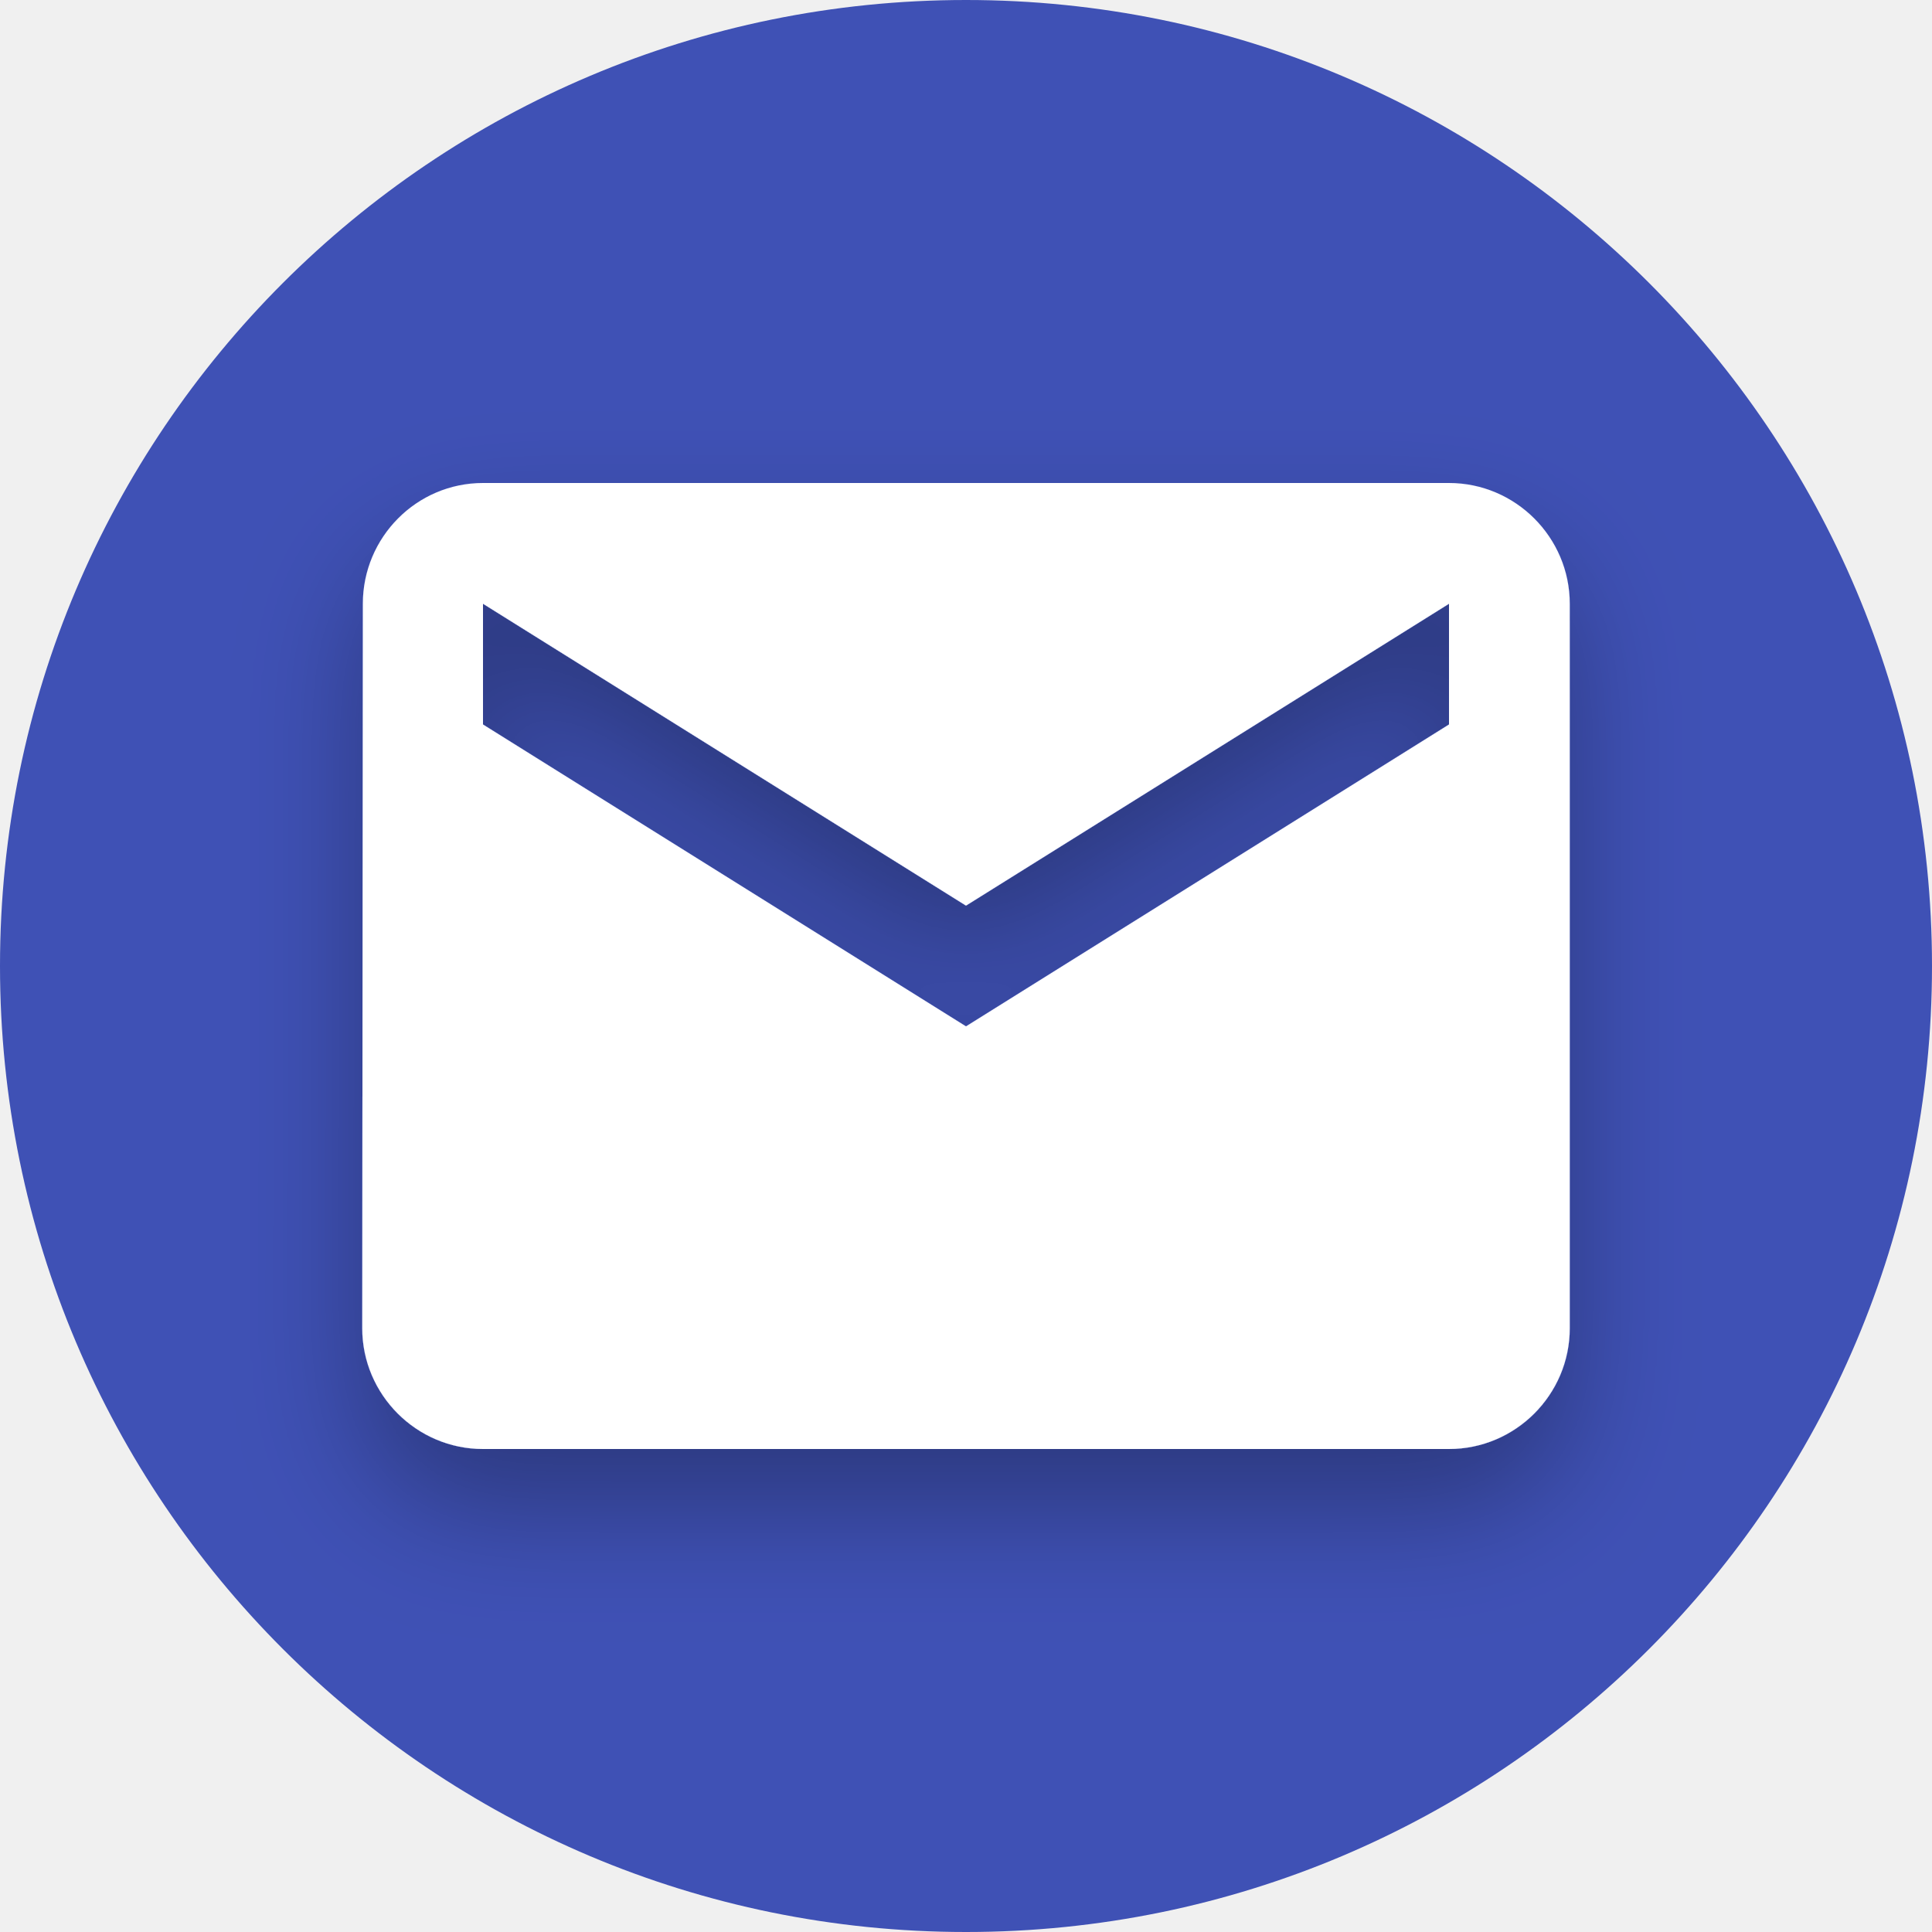
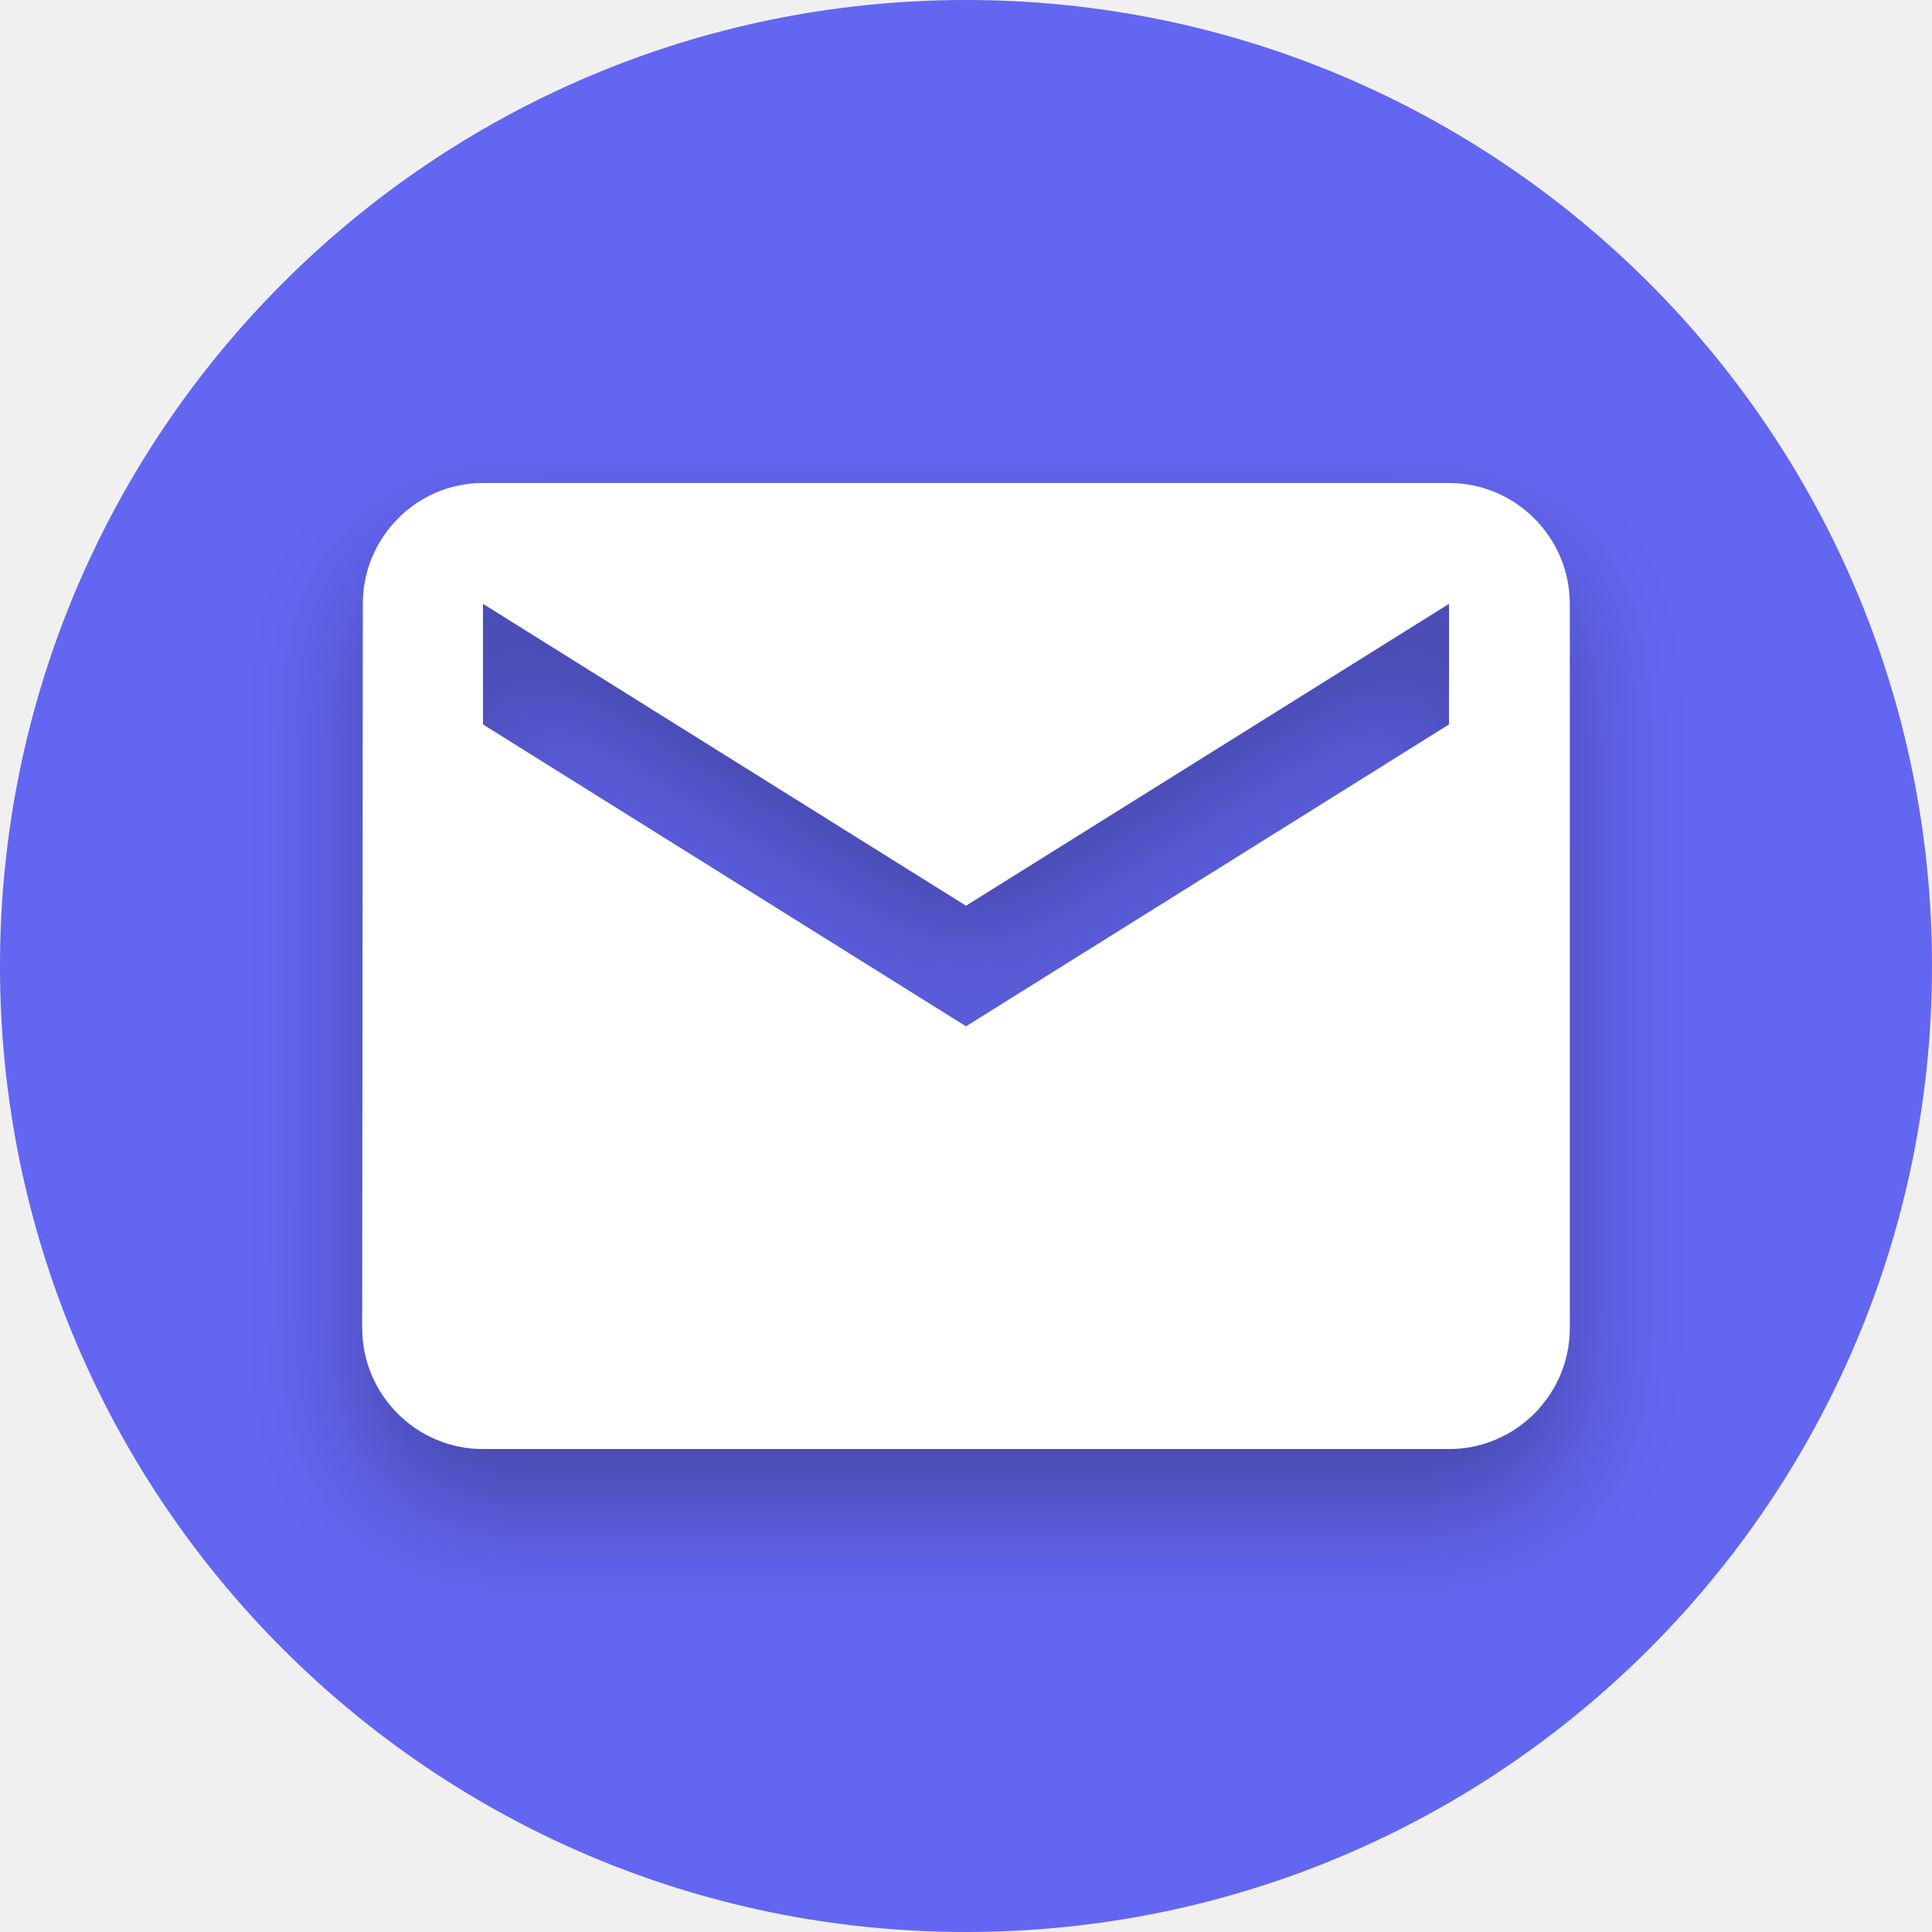
<svg xmlns="http://www.w3.org/2000/svg" viewBox="0 0 32 32">
  <defs>
    <filter id="shadow" x="-20%" y="-20%" width="140%" height="140%">
      <feDropShadow dx="0" dy="1" stdDeviation="1" flood-color="#000000" flood-opacity="0.3" />
    </filter>
  </defs>
-   <circle cx="16" cy="16" r="16" fill="#3F51B5" />
+   <circle cx="16" cy="16" r="16" fill="#6366F1" />
  <g transform="translate(4, 4)" filter="url(#shadow)">
    <svg viewBox="0 0 24 24" width="24" height="24">
      <path d="M20 4H4c-1.1 0-1.99.9-1.99 2L2 18c0 1.1.9 2 2 2h16c1.1 0 2-.9 2-2V6c0-1.1-.9-2-2-2zm0 4l-8 5-8-5V6l8 5 8-5v2z" fill="#FFFFFF" />
    </svg>
  </g>
</svg>
